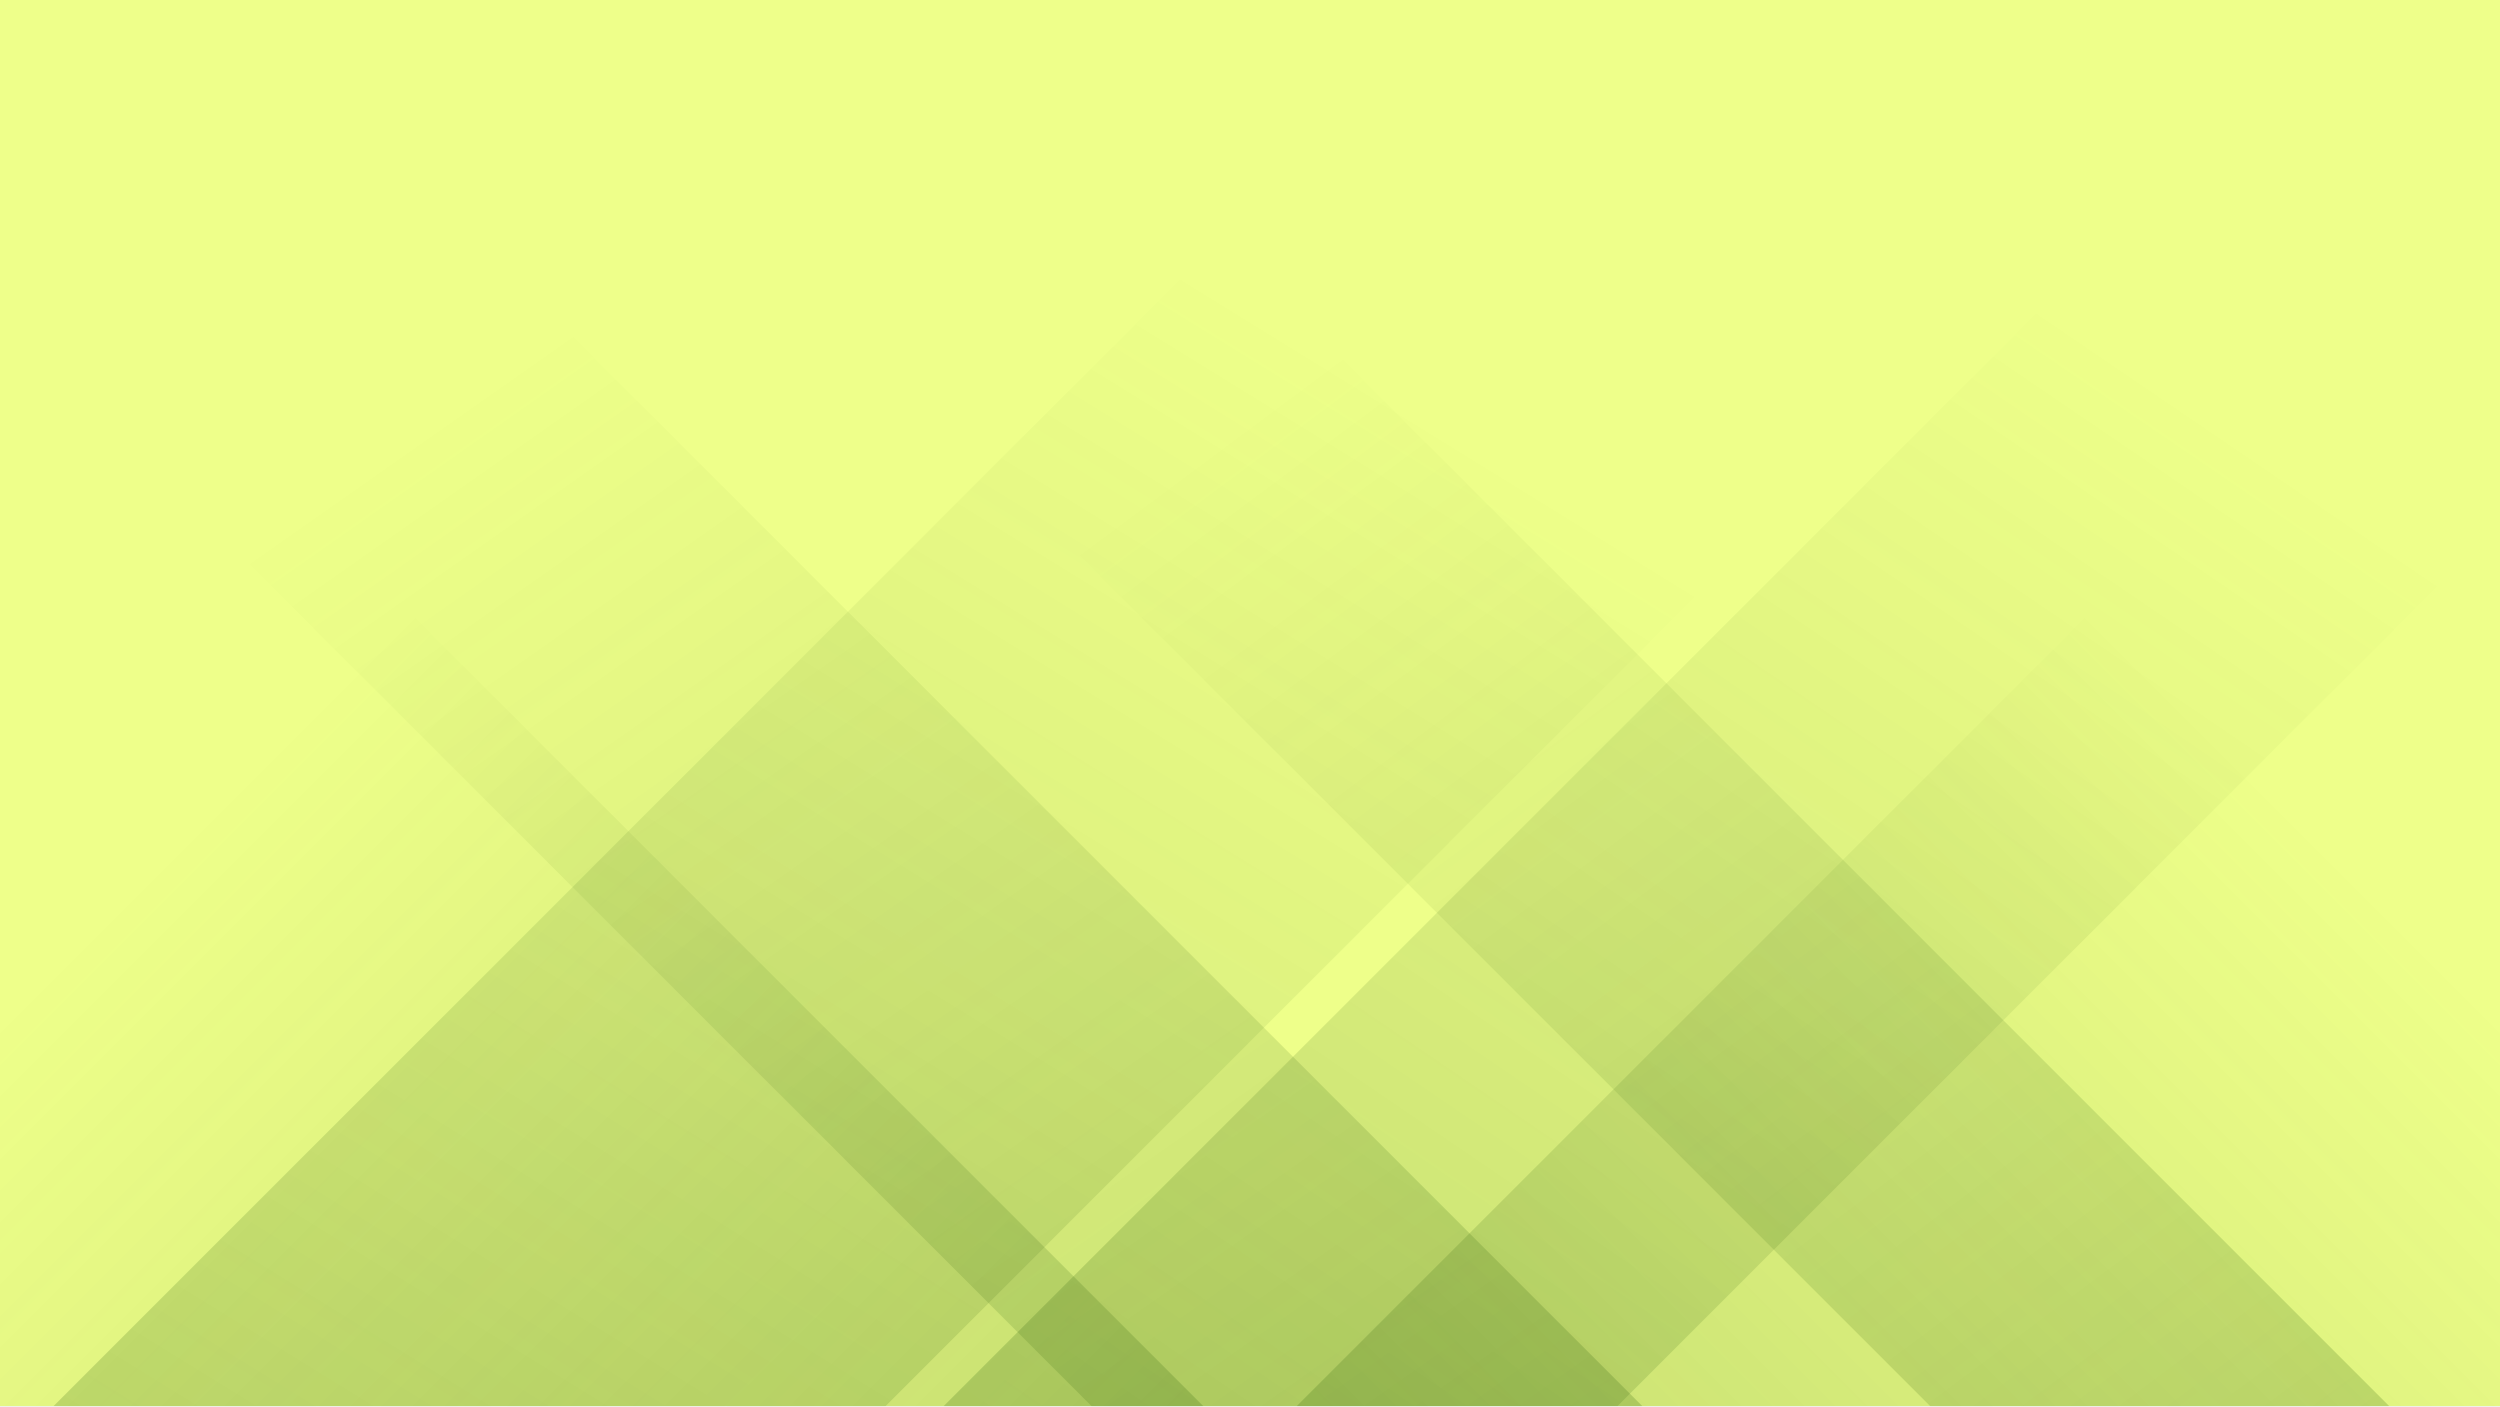
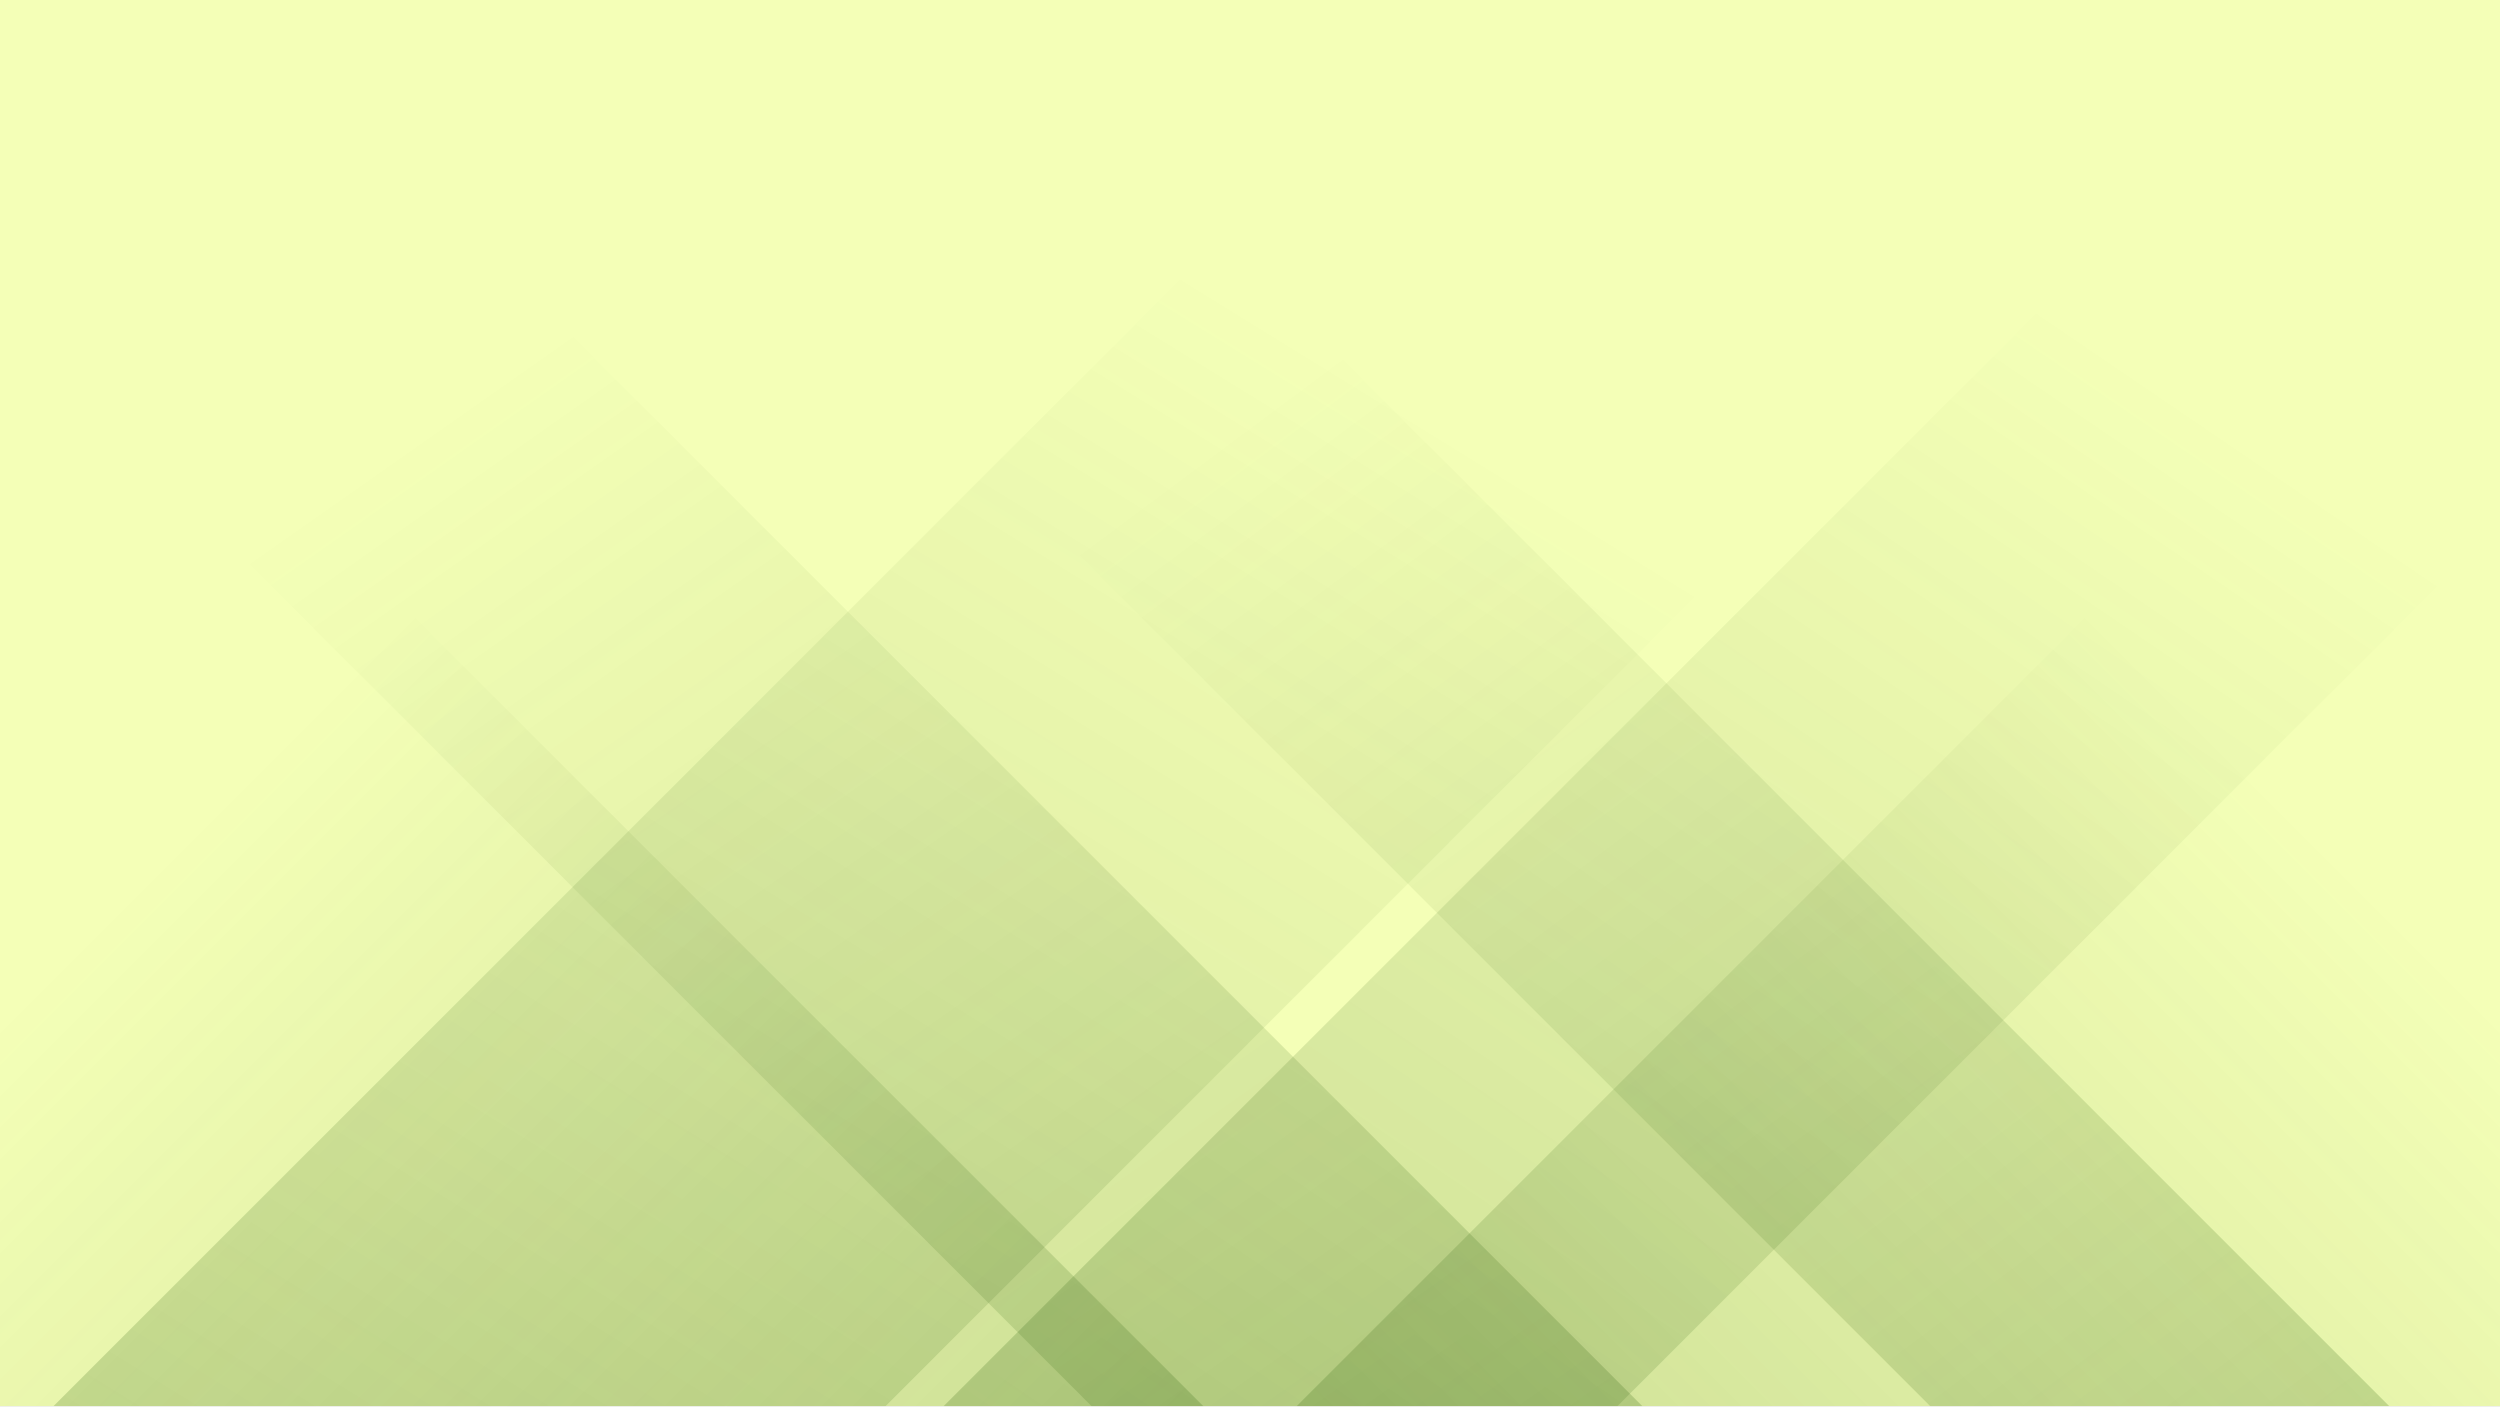
<svg xmlns="http://www.w3.org/2000/svg" version="1.1" width="1920" height="1080" preserveAspectRatio="none" viewBox="0 0 1920 1080">
  <g mask="url(&quot;#SvgjsMask1051&quot;)" fill="none">
-     <rect width="1920" height="1080" x="0" y="0" fill="rgba(238, 255, 138, 1)" />
+     <rect width="1920" height="1080" x="0" y="0" fill="rgba(244, 255, 183, 1)" />
    <path d="M41 1080L1121 0L1760 0L680 1080z" fill="url(#SvgjsLinearGradient1052)" />
    <path d="M724.6 1080L1804.6 0L2322.1 0L1242.1 1080z" fill="url(#SvgjsLinearGradient1052)" />
    <path d="M1835 1080L755 0L402.5 0L1482.5 1080z" fill="url(#SvgjsLinearGradient1053)" />
    <path d="M1261.4 1080L181.4 0L-241.6 0L838.4 1080z" fill="url(#SvgjsLinearGradient1053)" />
    <path d="M995.79 1080L1920 155.79L1920 1080z" fill="url(#SvgjsLinearGradient1052)" />
    <path d="M0 1080L924.21 1080L 0 155.79z" fill="url(#SvgjsLinearGradient1053)" />
  </g>
  <defs>
    <mask id="SvgjsMask1051">
      <rect width="1920" height="1080" fill="#ffffff" />
    </mask>
    <linearGradient x1="0%" y1="100%" x2="100%" y2="0%" id="SvgjsLinearGradient1052">
      <stop stop-color="rgba(38, 90, 7, 0.2)" offset="0" />
      <stop stop-opacity="0" stop-color="rgba(38, 90, 7, 0.2)" offset="0.66" />
    </linearGradient>
    <linearGradient x1="100%" y1="100%" x2="0%" y2="0%" id="SvgjsLinearGradient1053">
      <stop stop-color="rgba(38, 90, 7, 0.2)" offset="0" />
      <stop stop-opacity="0" stop-color="rgba(38, 90, 7, 0.2)" offset="0.66" />
    </linearGradient>
  </defs>
</svg>
